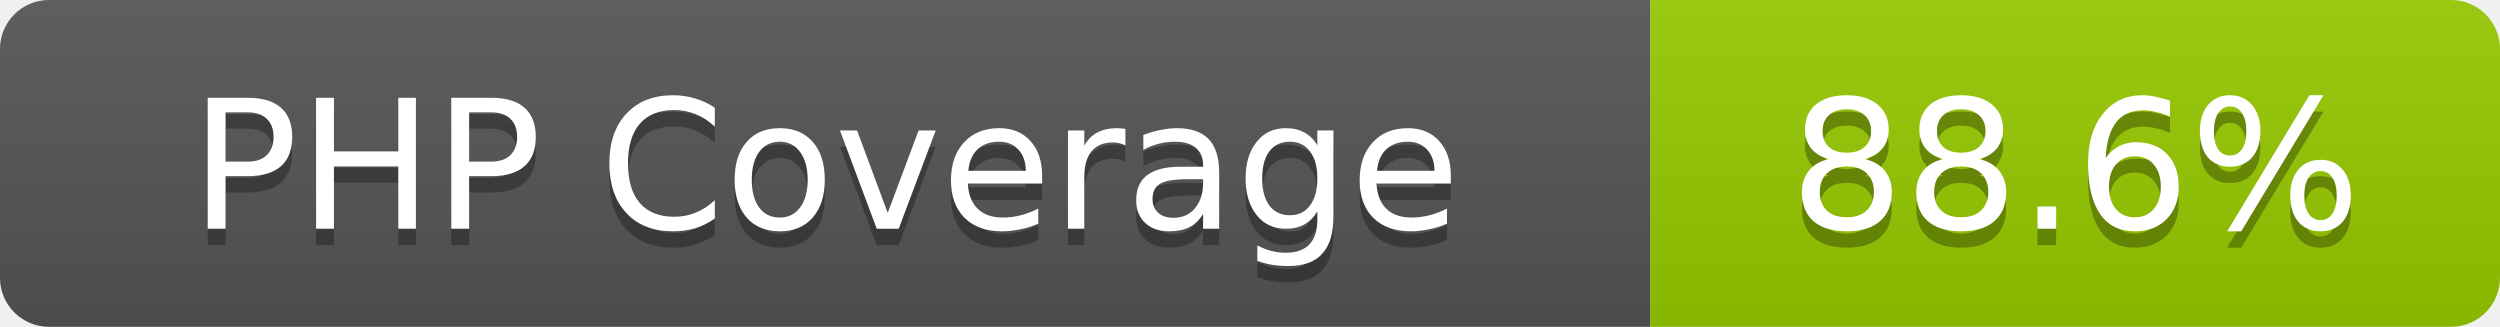
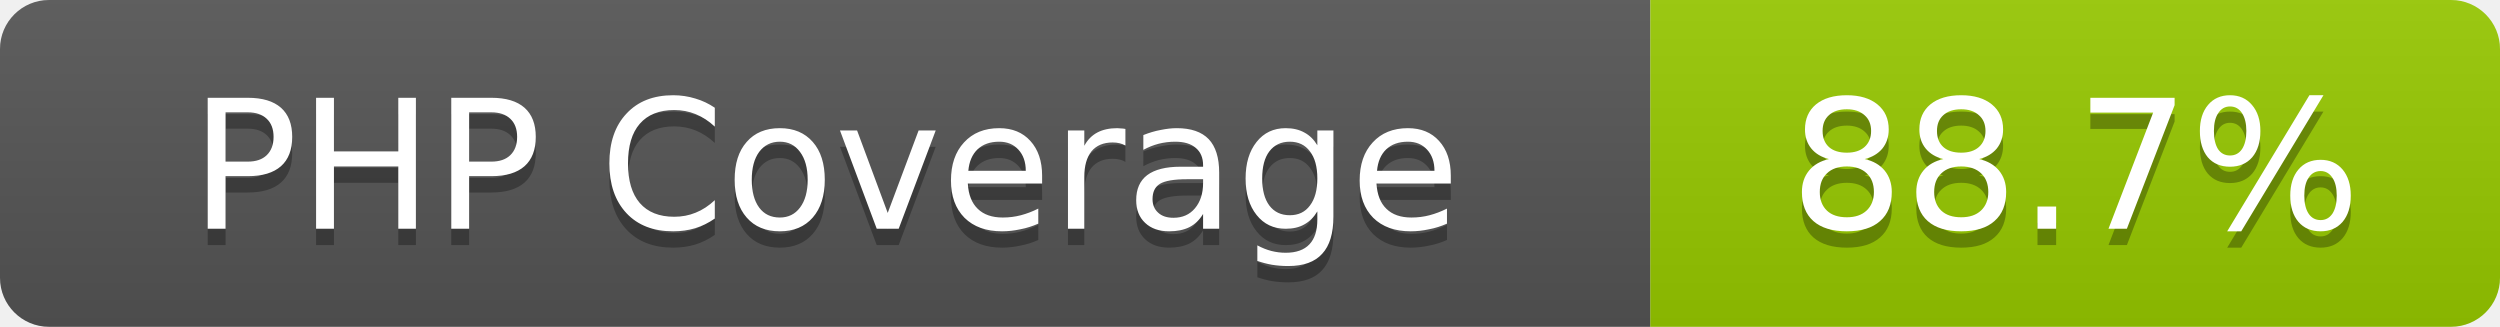
- <svg xmlns="http://www.w3.org/2000/svg" width="153" height="20" role="img" aria-label="PHP Coverage: 88.6%">
+ <svg xmlns="http://www.w3.org/2000/svg" width="153" height="20" role="img" aria-label="PHP Coverage: 88.7%">
  <linearGradient id="shade" x2="0" y2="100%">
    <stop offset="0" stop-color="#bbb" stop-opacity=".1" />
    <stop offset="1" stop-opacity=".1" />
  </linearGradient>
  <clipPath id="round">
    <rect width="153" height="20" rx="3" />
  </clipPath>
  <g clip-path="url(#round)">
    <path fill="#555" d="M0 0h101v20H0z" />
    <path fill="#97ca00" d="M101 0h52v20h-52z" />
    <path fill="url(#shade)" d="M0 0h153v20H0z" />
  </g>
  <g fill="#fff" text-anchor="middle" font-family="Verdana,Geneva,DejaVu Sans,sans-serif" font-size="11">
    <text x="50.5" y="15" fill="#010101" fill-opacity=".3">PHP Coverage</text>
    <text x="50.5" y="14">PHP Coverage</text>
-     <text x="127" y="15" fill="#010101" fill-opacity=".3">88.6%</text>
-     <text x="127" y="14">88.6%</text>
+     <text x="127" y="15" fill="#010101" fill-opacity=".3">88.7%</text>
+     <text x="127" y="14">88.7%</text>
  </g>
</svg>
